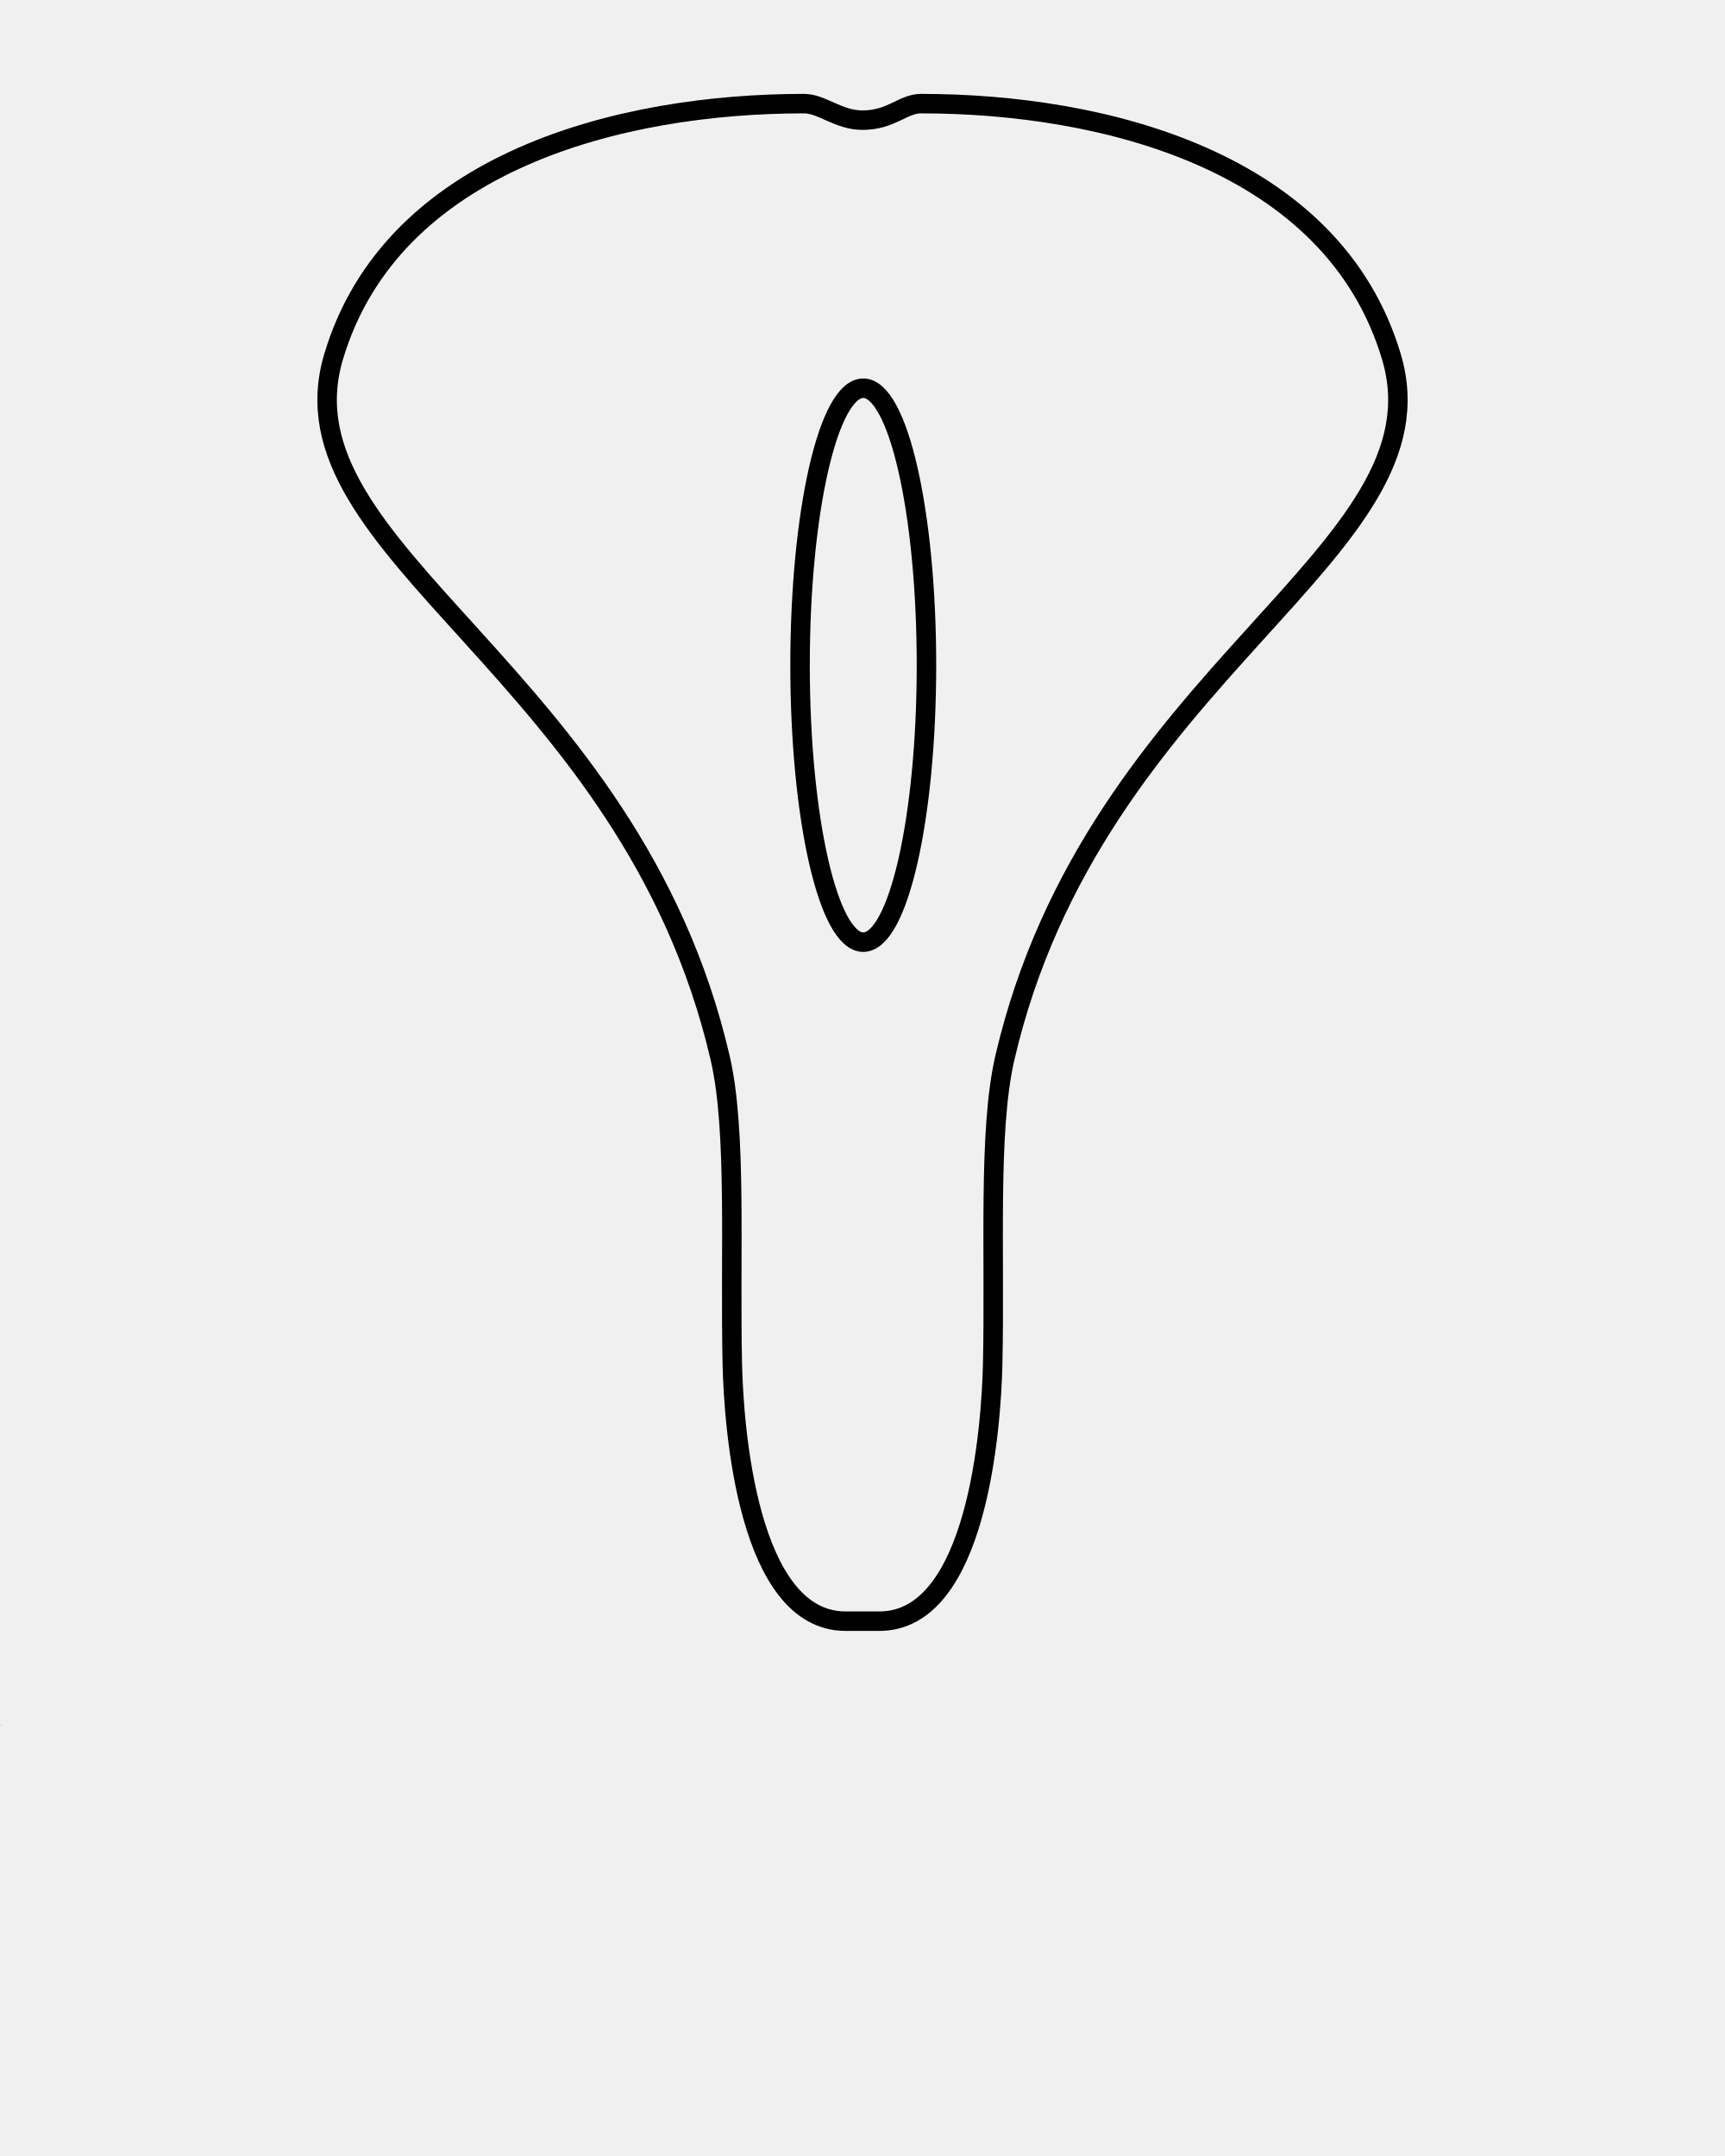
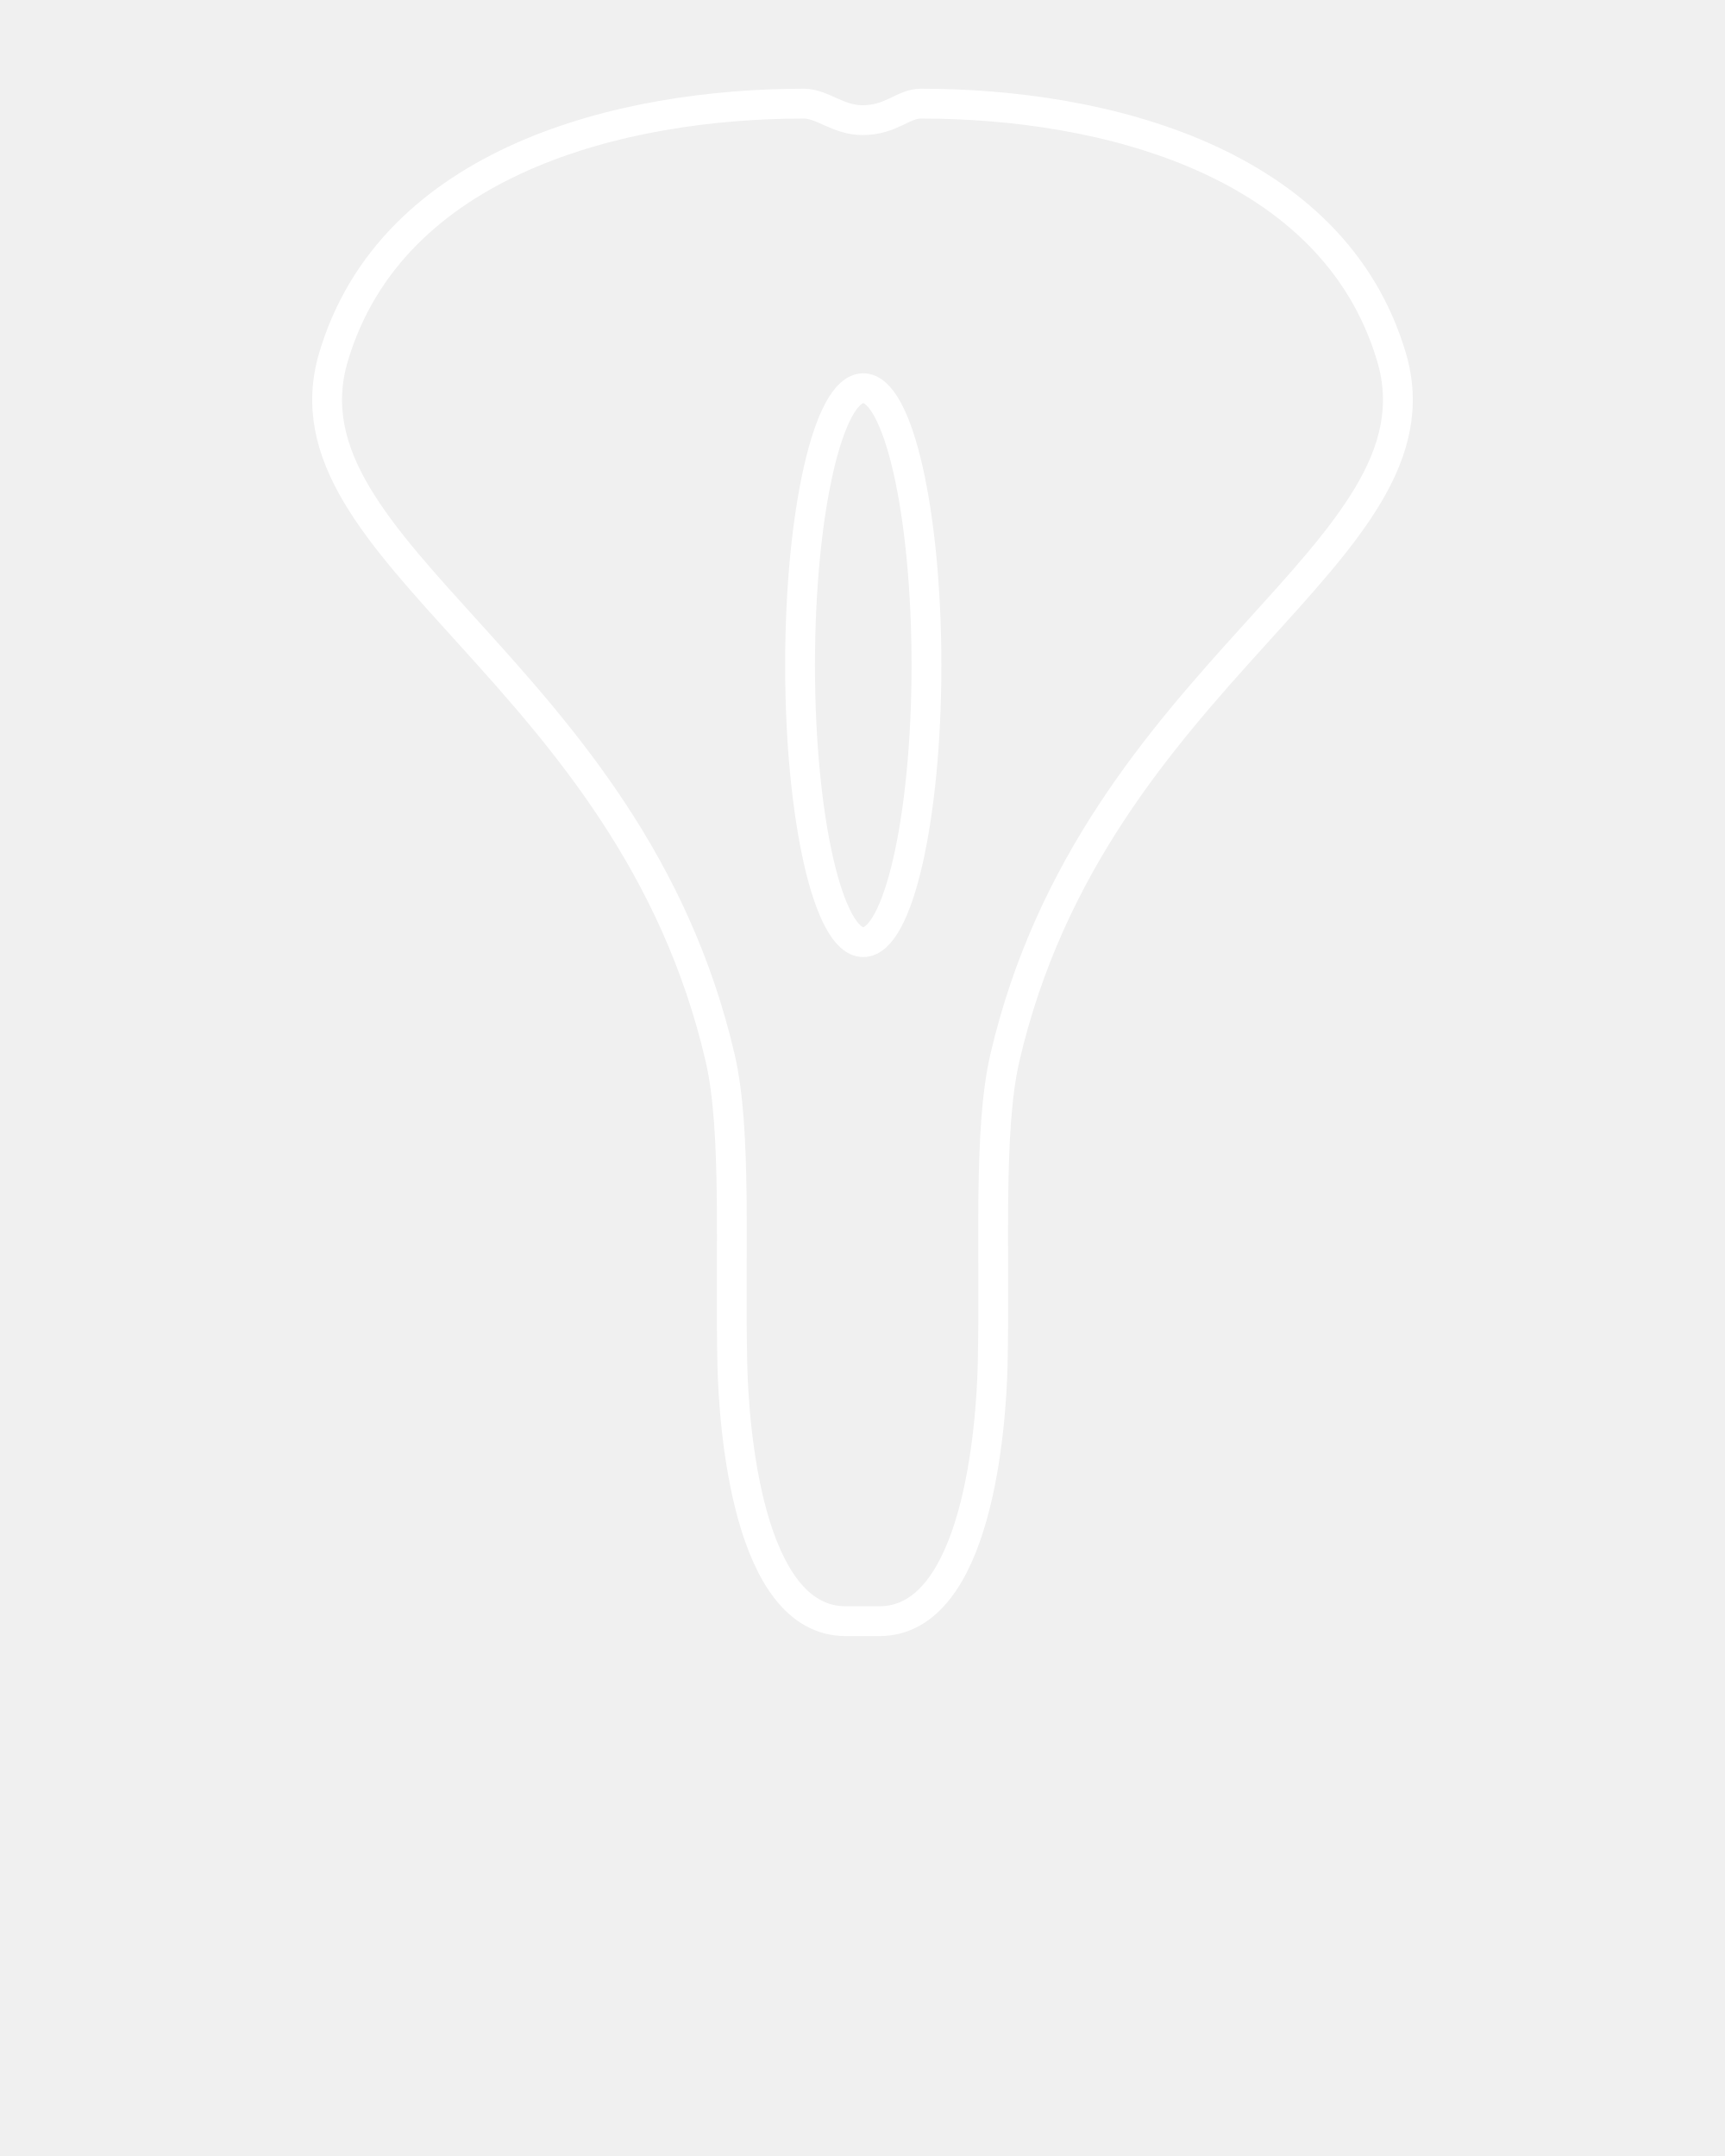
<svg xmlns="http://www.w3.org/2000/svg" xml:space="preserve" version="1.1" style="shape-rendering:geometricPrecision;text-rendering:geometricPrecision;image-rendering:optimizeQuality;" viewBox="0 0 50000 62500" x="0px" y="0px" fill-rule="evenodd" clip-rule="evenodd">
  <defs>
    <style type="text/css">
   
-     .str0 {stroke:black;stroke-width:564.44}
+     .str0 {stroke:white;stroke-width:864.44}
    .fil0 {fill:none}
   
  </style>
  </defs>
  <g>
    <g>
      <ellipse class="fil0 str0" cx="25022" cy="19283" rx="1832" ry="8029" />
      <path class="fil0 str0" d="M24510 46996c-2841,0 -3242,-5637 -3283,-7442 -72,-3209 139,-6760 -352,-8882 -2602,-11220 -12897,-14643 -11207,-20326 1691,-5687 8349,-7342 13635,-7342 525,0 992,479 1697,479 837,0 1172,-479 1697,-479 5286,0 11944,1655 13635,7342 1690,5683 -8605,9106 -11207,20326 -491,2122 -280,5673 -352,8882 -41,1805 -442,7442 -3283,7442 -327,0 -653,0 -980,0z" />
    </g>
  </g>
-   <text x="0" y="50015" fill="#000000" font-size="5px" font-weight="bold" font-family="'Helvetica Neue', Helvetica, Arial-Unicode, Arial, Sans-serif">Created by Oleksandr Panasovskyi</text>
-   <text x="0" y="50020" fill="#000000" font-size="5px" font-weight="bold" font-family="'Helvetica Neue', Helvetica, Arial-Unicode, Arial, Sans-serif">from the Noun Project</text>
</svg>
